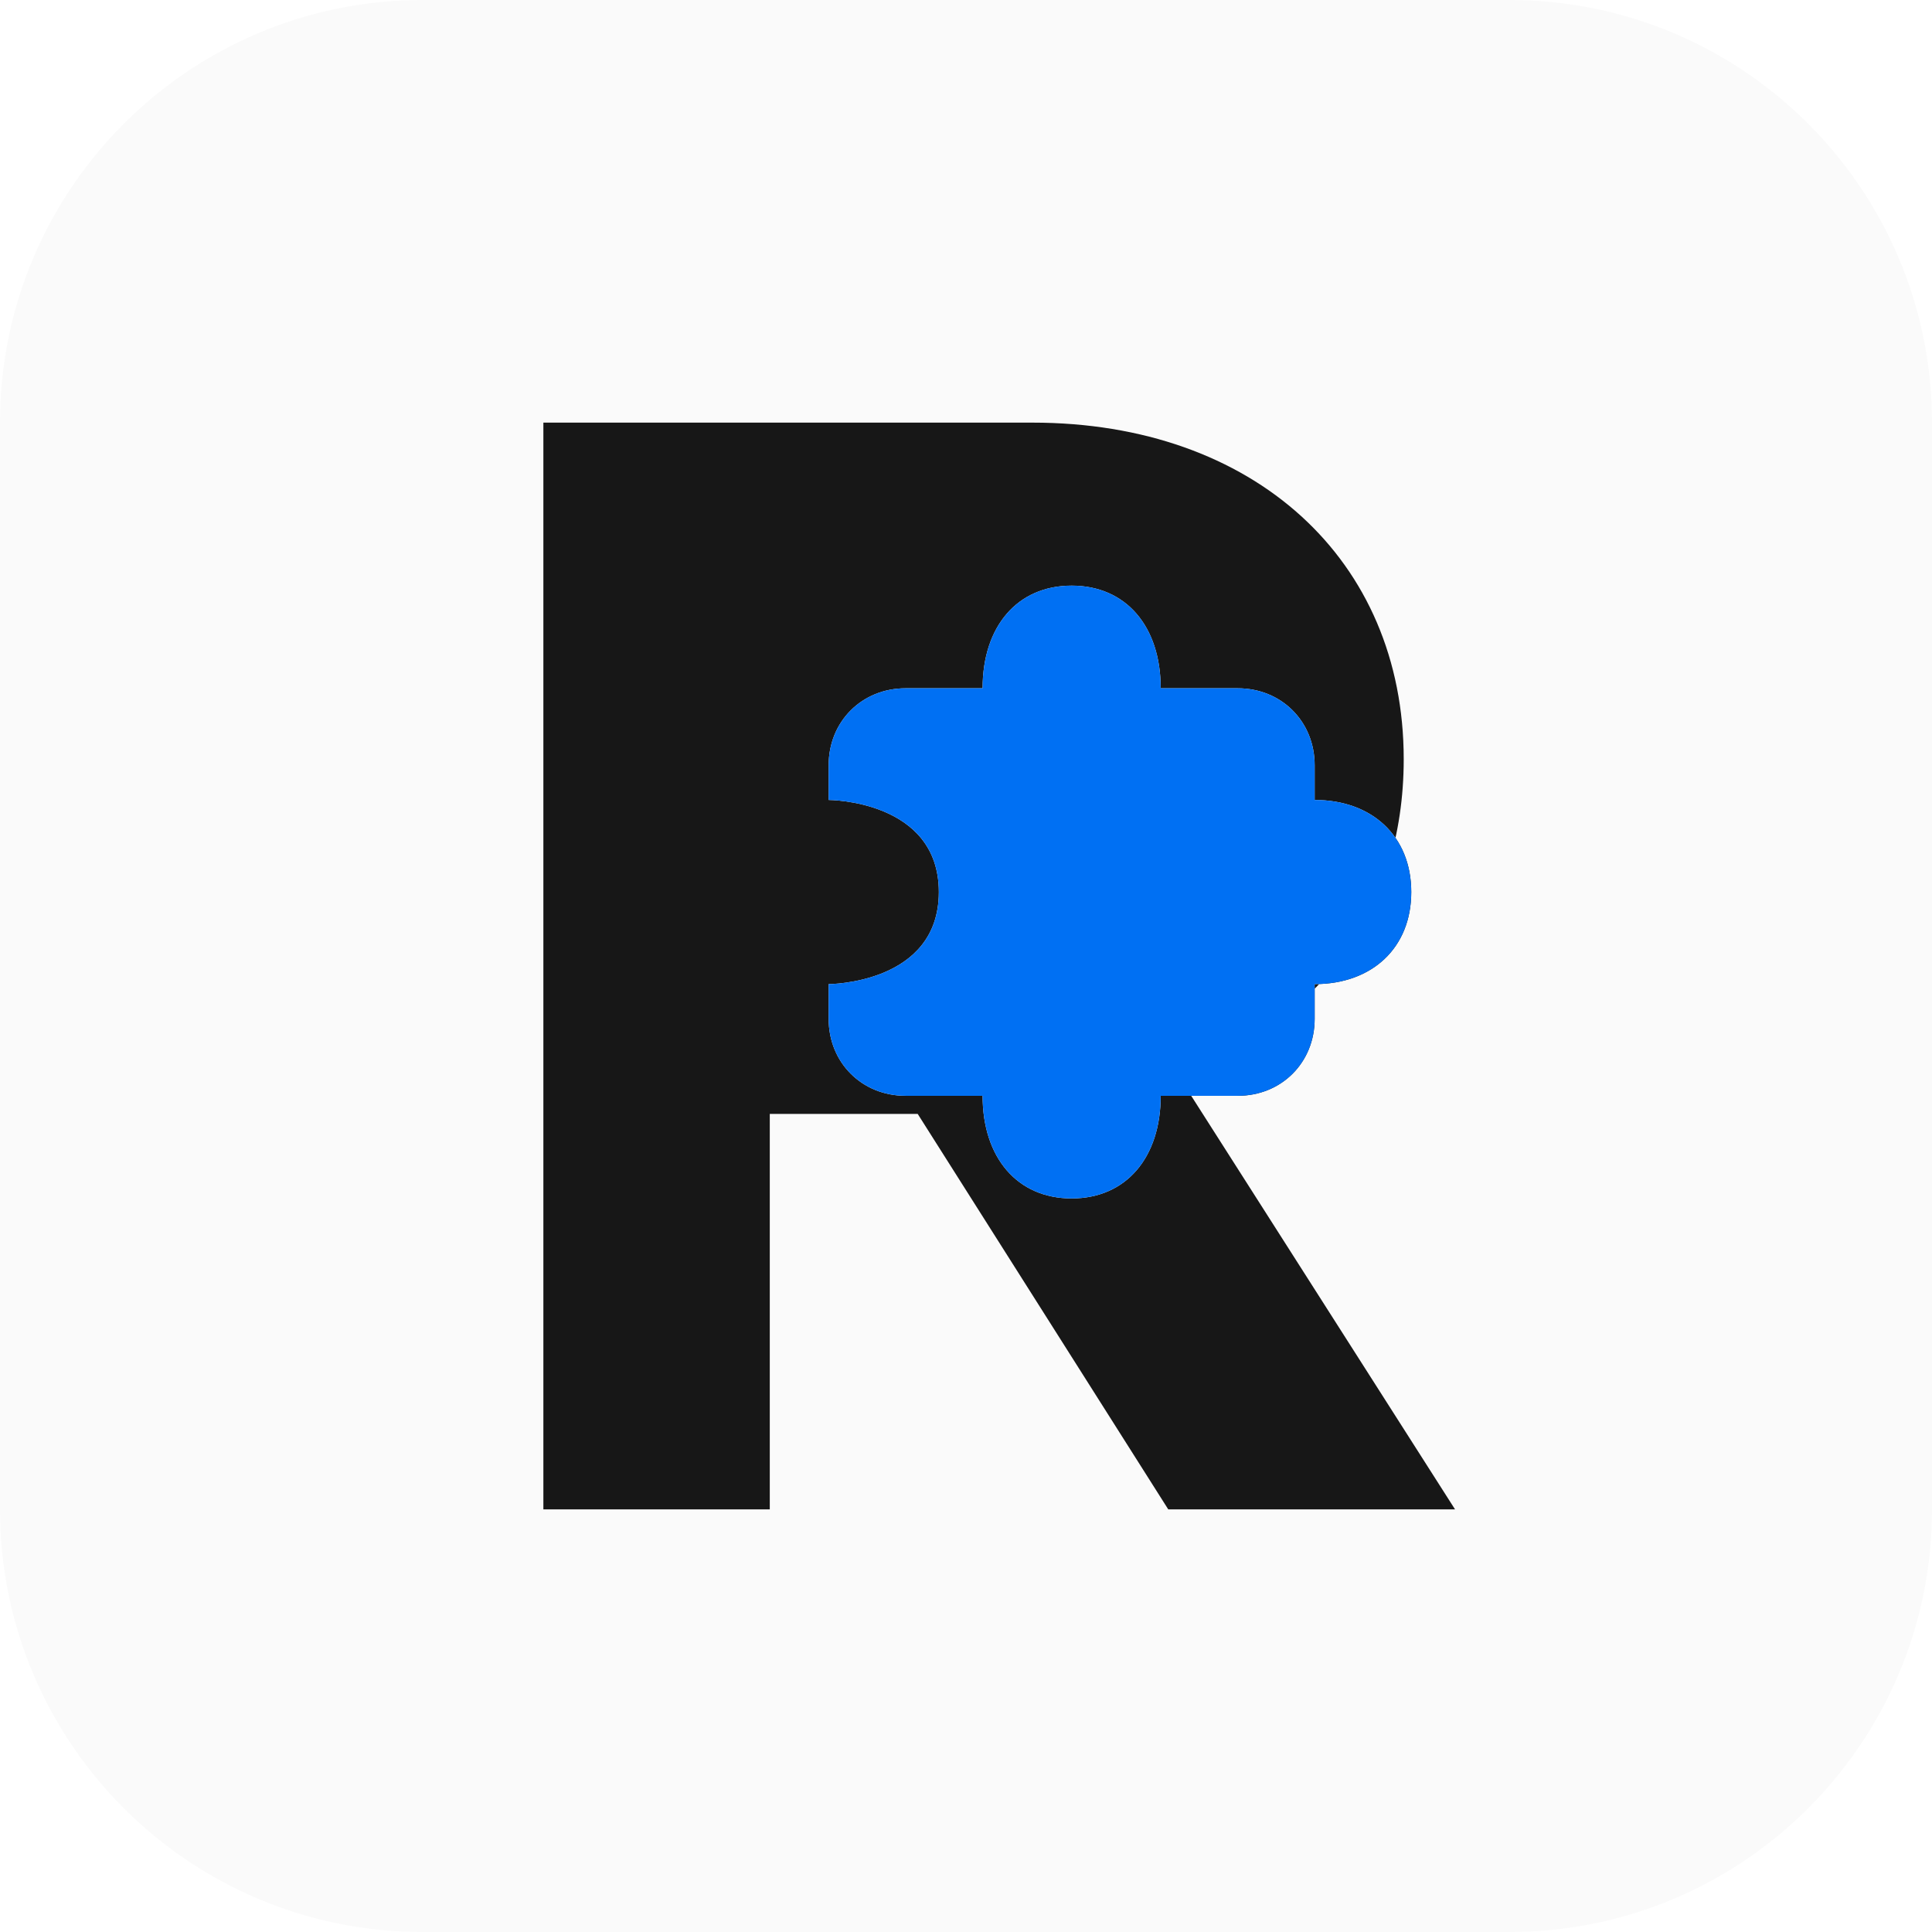
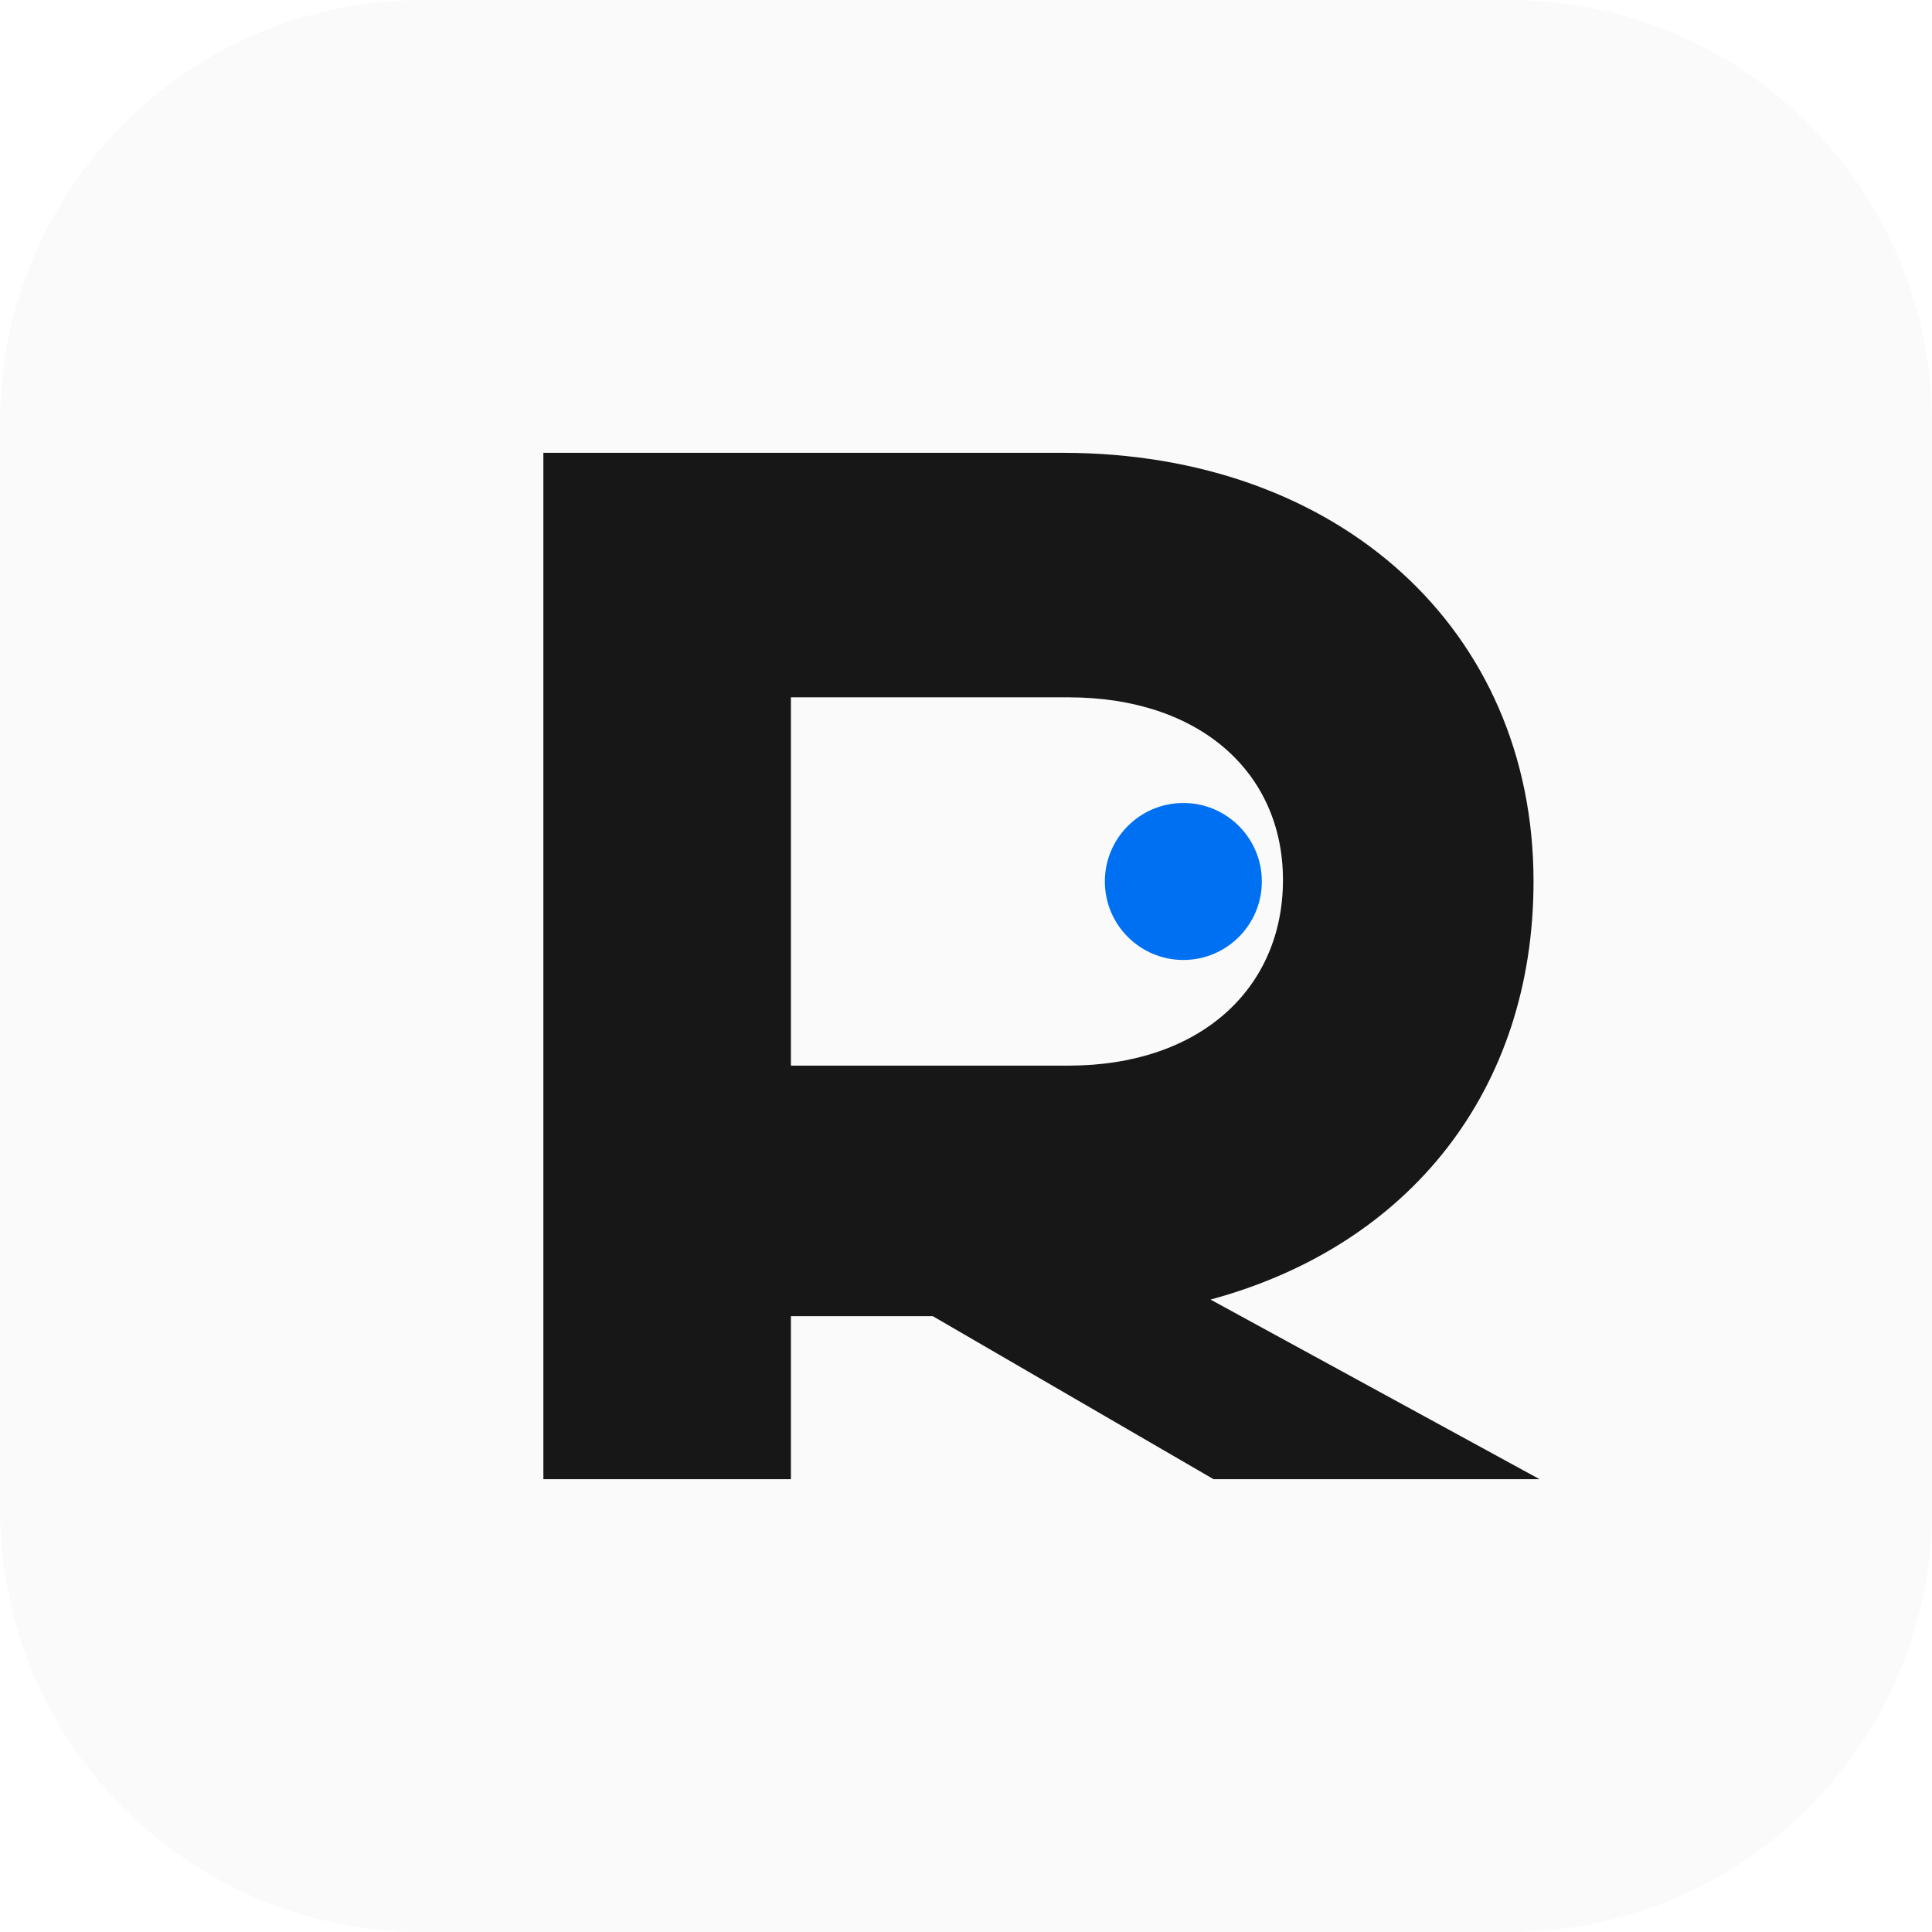
<svg xmlns="http://www.w3.org/2000/svg" viewBox="0 0 64 64" fill="none" role="img" aria-label="Rebuzzle">
  <rect width="64" height="64" rx="14" fill="#fafafa" />
-   <path fill="#171717" fill-rule="evenodd" d="M18 14h16.2c7.35 0 12.3 4.55 12.3 11.15 0 5.05-2.85 8.85-7.55 10.35L48.2 50H38.7L30.4 36.9H25.5V50H18V14ZM30 22.8H32.55C32.55 20.75 33.7 19.4 35.5 19.4C37.3 19.4 38.45 20.75 38.45 22.8H41C42.45 22.8 43.55 23.9 43.55 25.35V26.5C45.45 26.5 46.75 27.7 46.75 29.55C46.75 31.4 45.45 32.6 43.55 32.6V33.75C43.55 35.2 42.45 36.3 41 36.3H38.45C38.45 38.35 37.3 39.7 35.5 39.7C33.7 39.7 32.55 38.35 32.55 36.3H30C28.55 36.3 27.45 35.2 27.45 33.75V32.6C27.45 32.6 31.1 32.6 31.1 29.55C31.1 26.5 27.45 26.5 27.45 26.5V25.35C27.45 23.9 28.55 22.8 30 22.8Z" />
-   <path fill="#0070f3" d="M30 22.8H32.55C32.55 20.75 33.7 19.4 35.5 19.4C37.3 19.4 38.45 20.75 38.45 22.8H41C42.45 22.8 43.55 23.9 43.55 25.35V26.5C45.45 26.5 46.75 27.7 46.75 29.55C46.75 31.4 45.45 32.6 43.55 32.6V33.75C43.55 35.2 42.45 36.3 41 36.3H38.45C38.45 38.35 37.3 39.7 35.5 39.7C33.7 39.7 32.55 38.35 32.55 36.3H30C28.55 36.3 27.45 35.2 27.45 33.75V32.6C27.45 32.6 31.1 32.6 31.1 29.55C31.1 26.5 27.45 26.5 27.45 26.5V25.35C27.45 23.9 28.55 22.8 30 22.8Z" />
+   <path fill="#171717" fill-rule="evenodd" d="M18 15h17.2c9.15 0 15.6 5.85 15.6 14.2 0 6.85-4.05 12.05-10.7 13.85L51 49H40.2l-9.3-5.4H26.2V49H18V15Zm8.2 8.1v12.2h9.2c4.35 0 7.1-2.55 7.1-6.15 0-3.55-2.75-6.05-7.1-6.05h-9.2Z" />
+   <circle cx="39.2" cy="29.2" r="2.6" fill="#0070f3" />
</svg>
